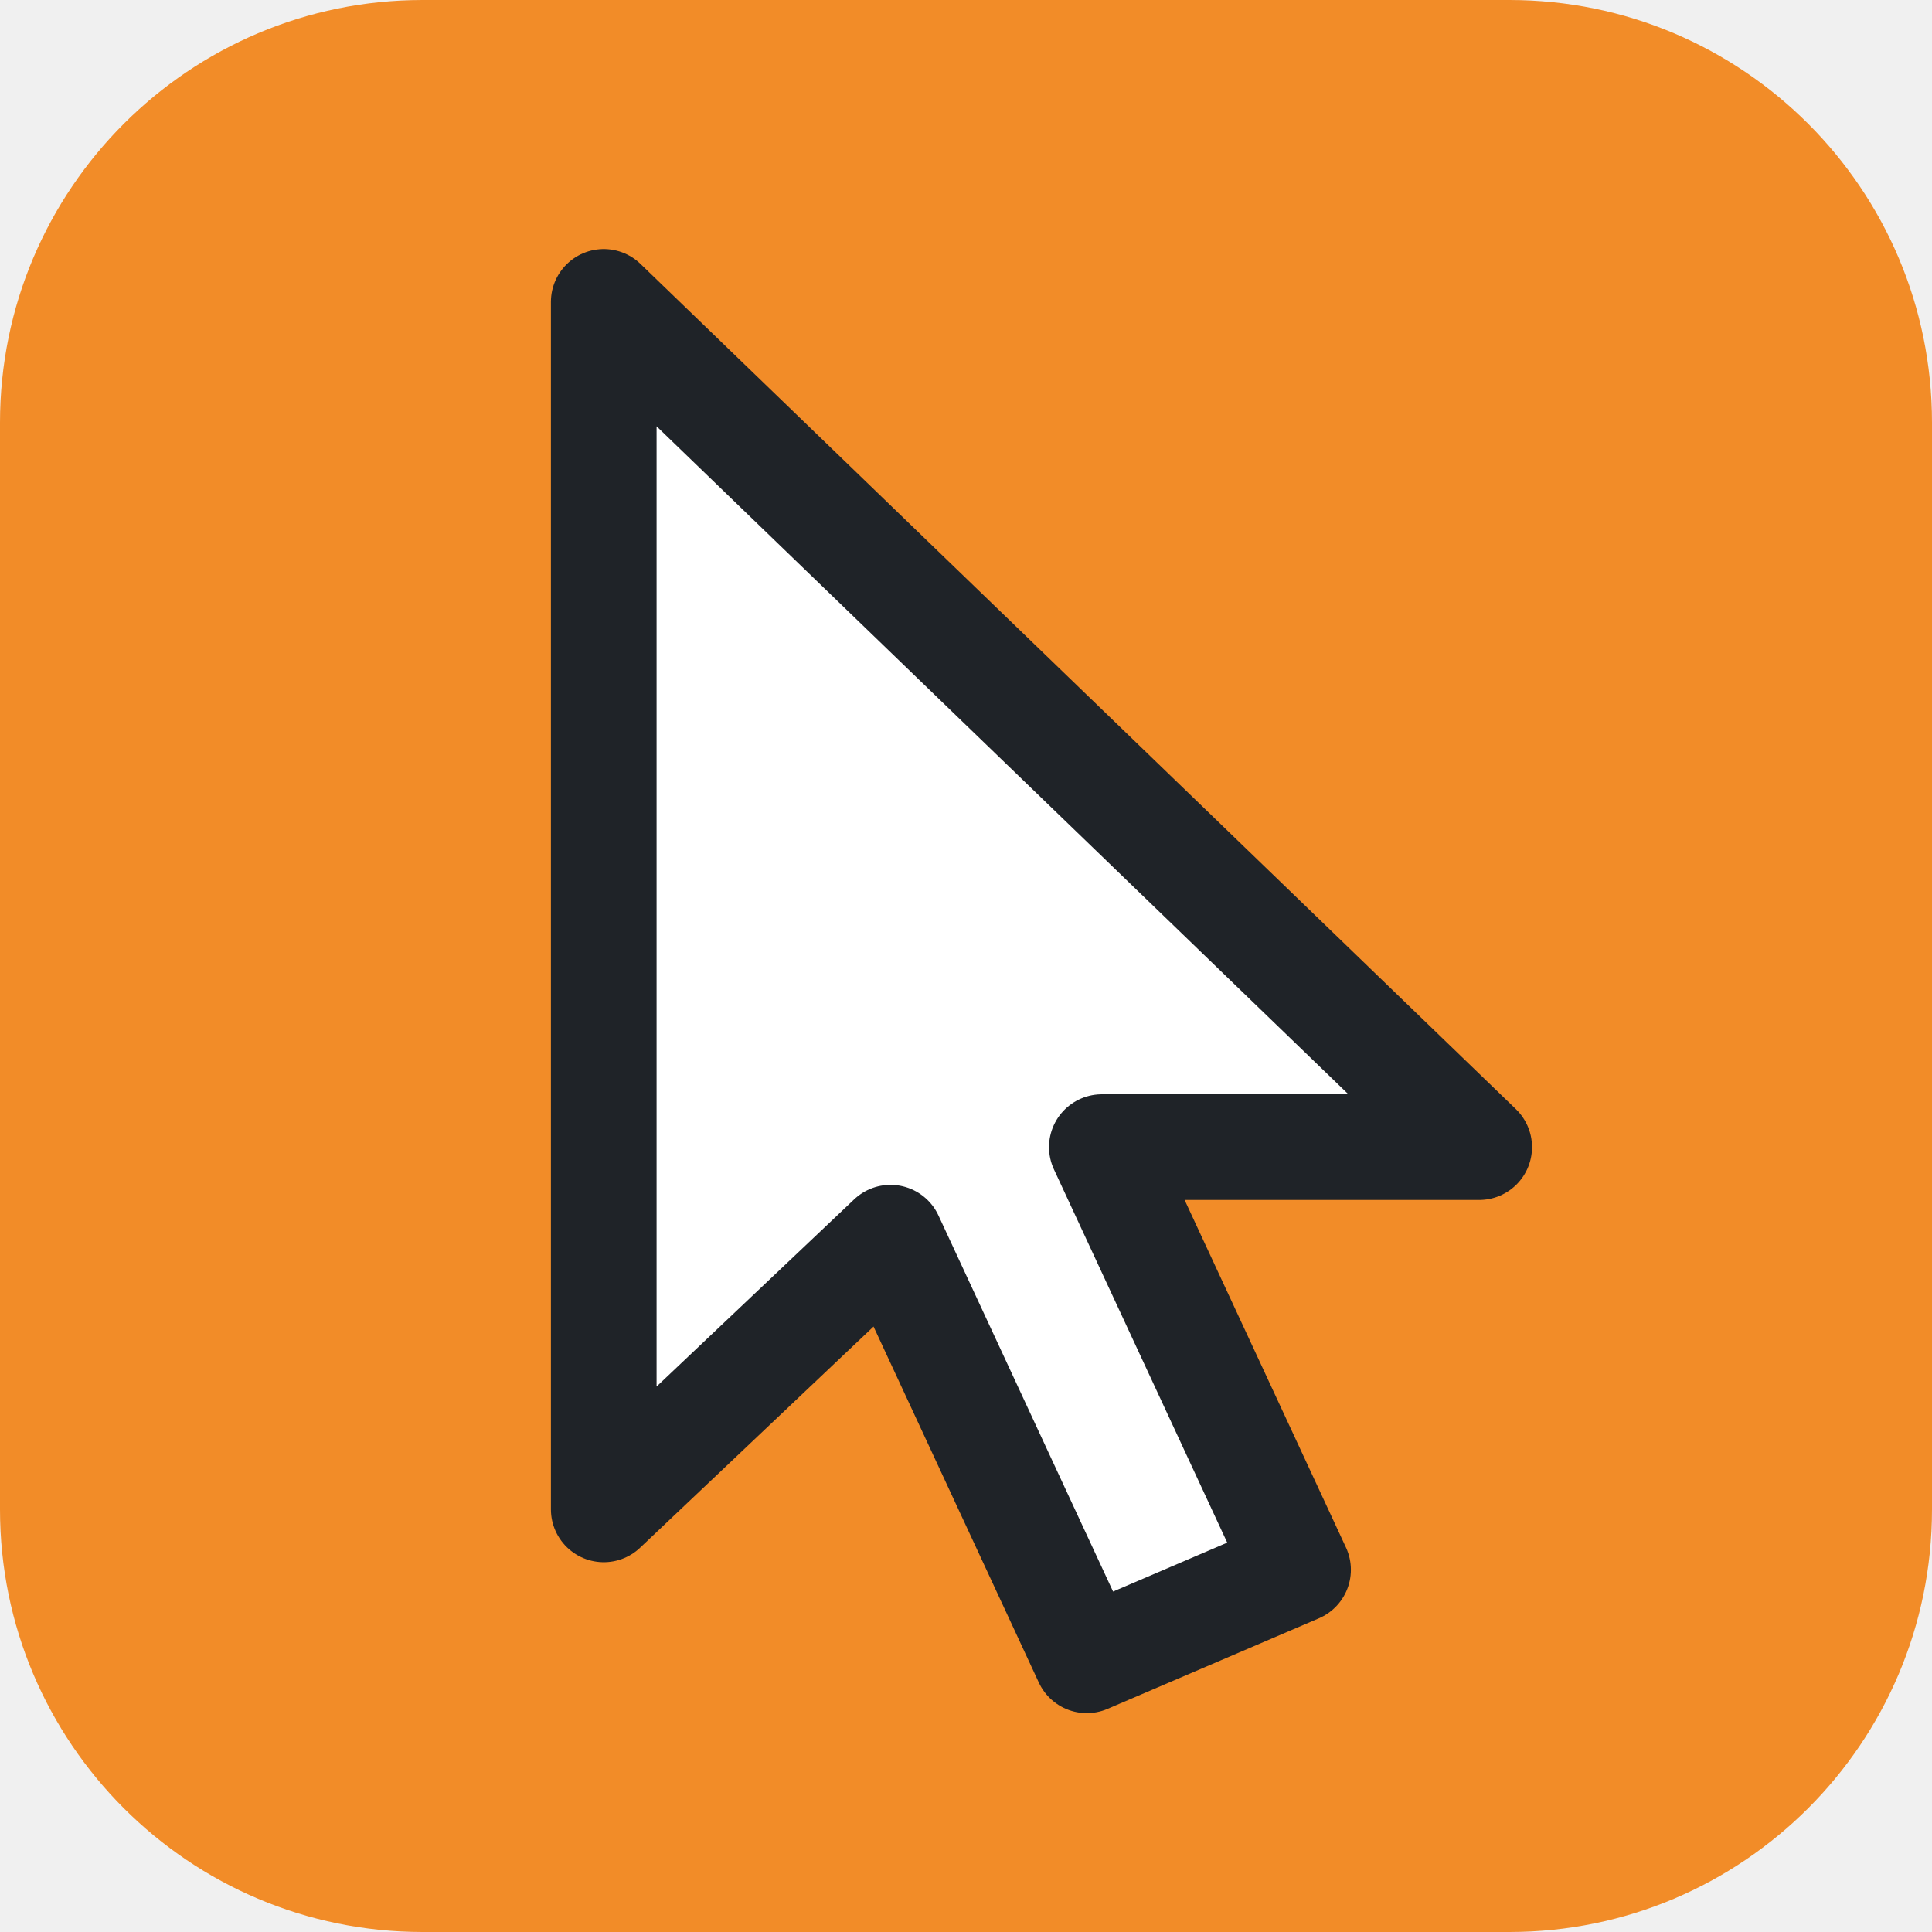
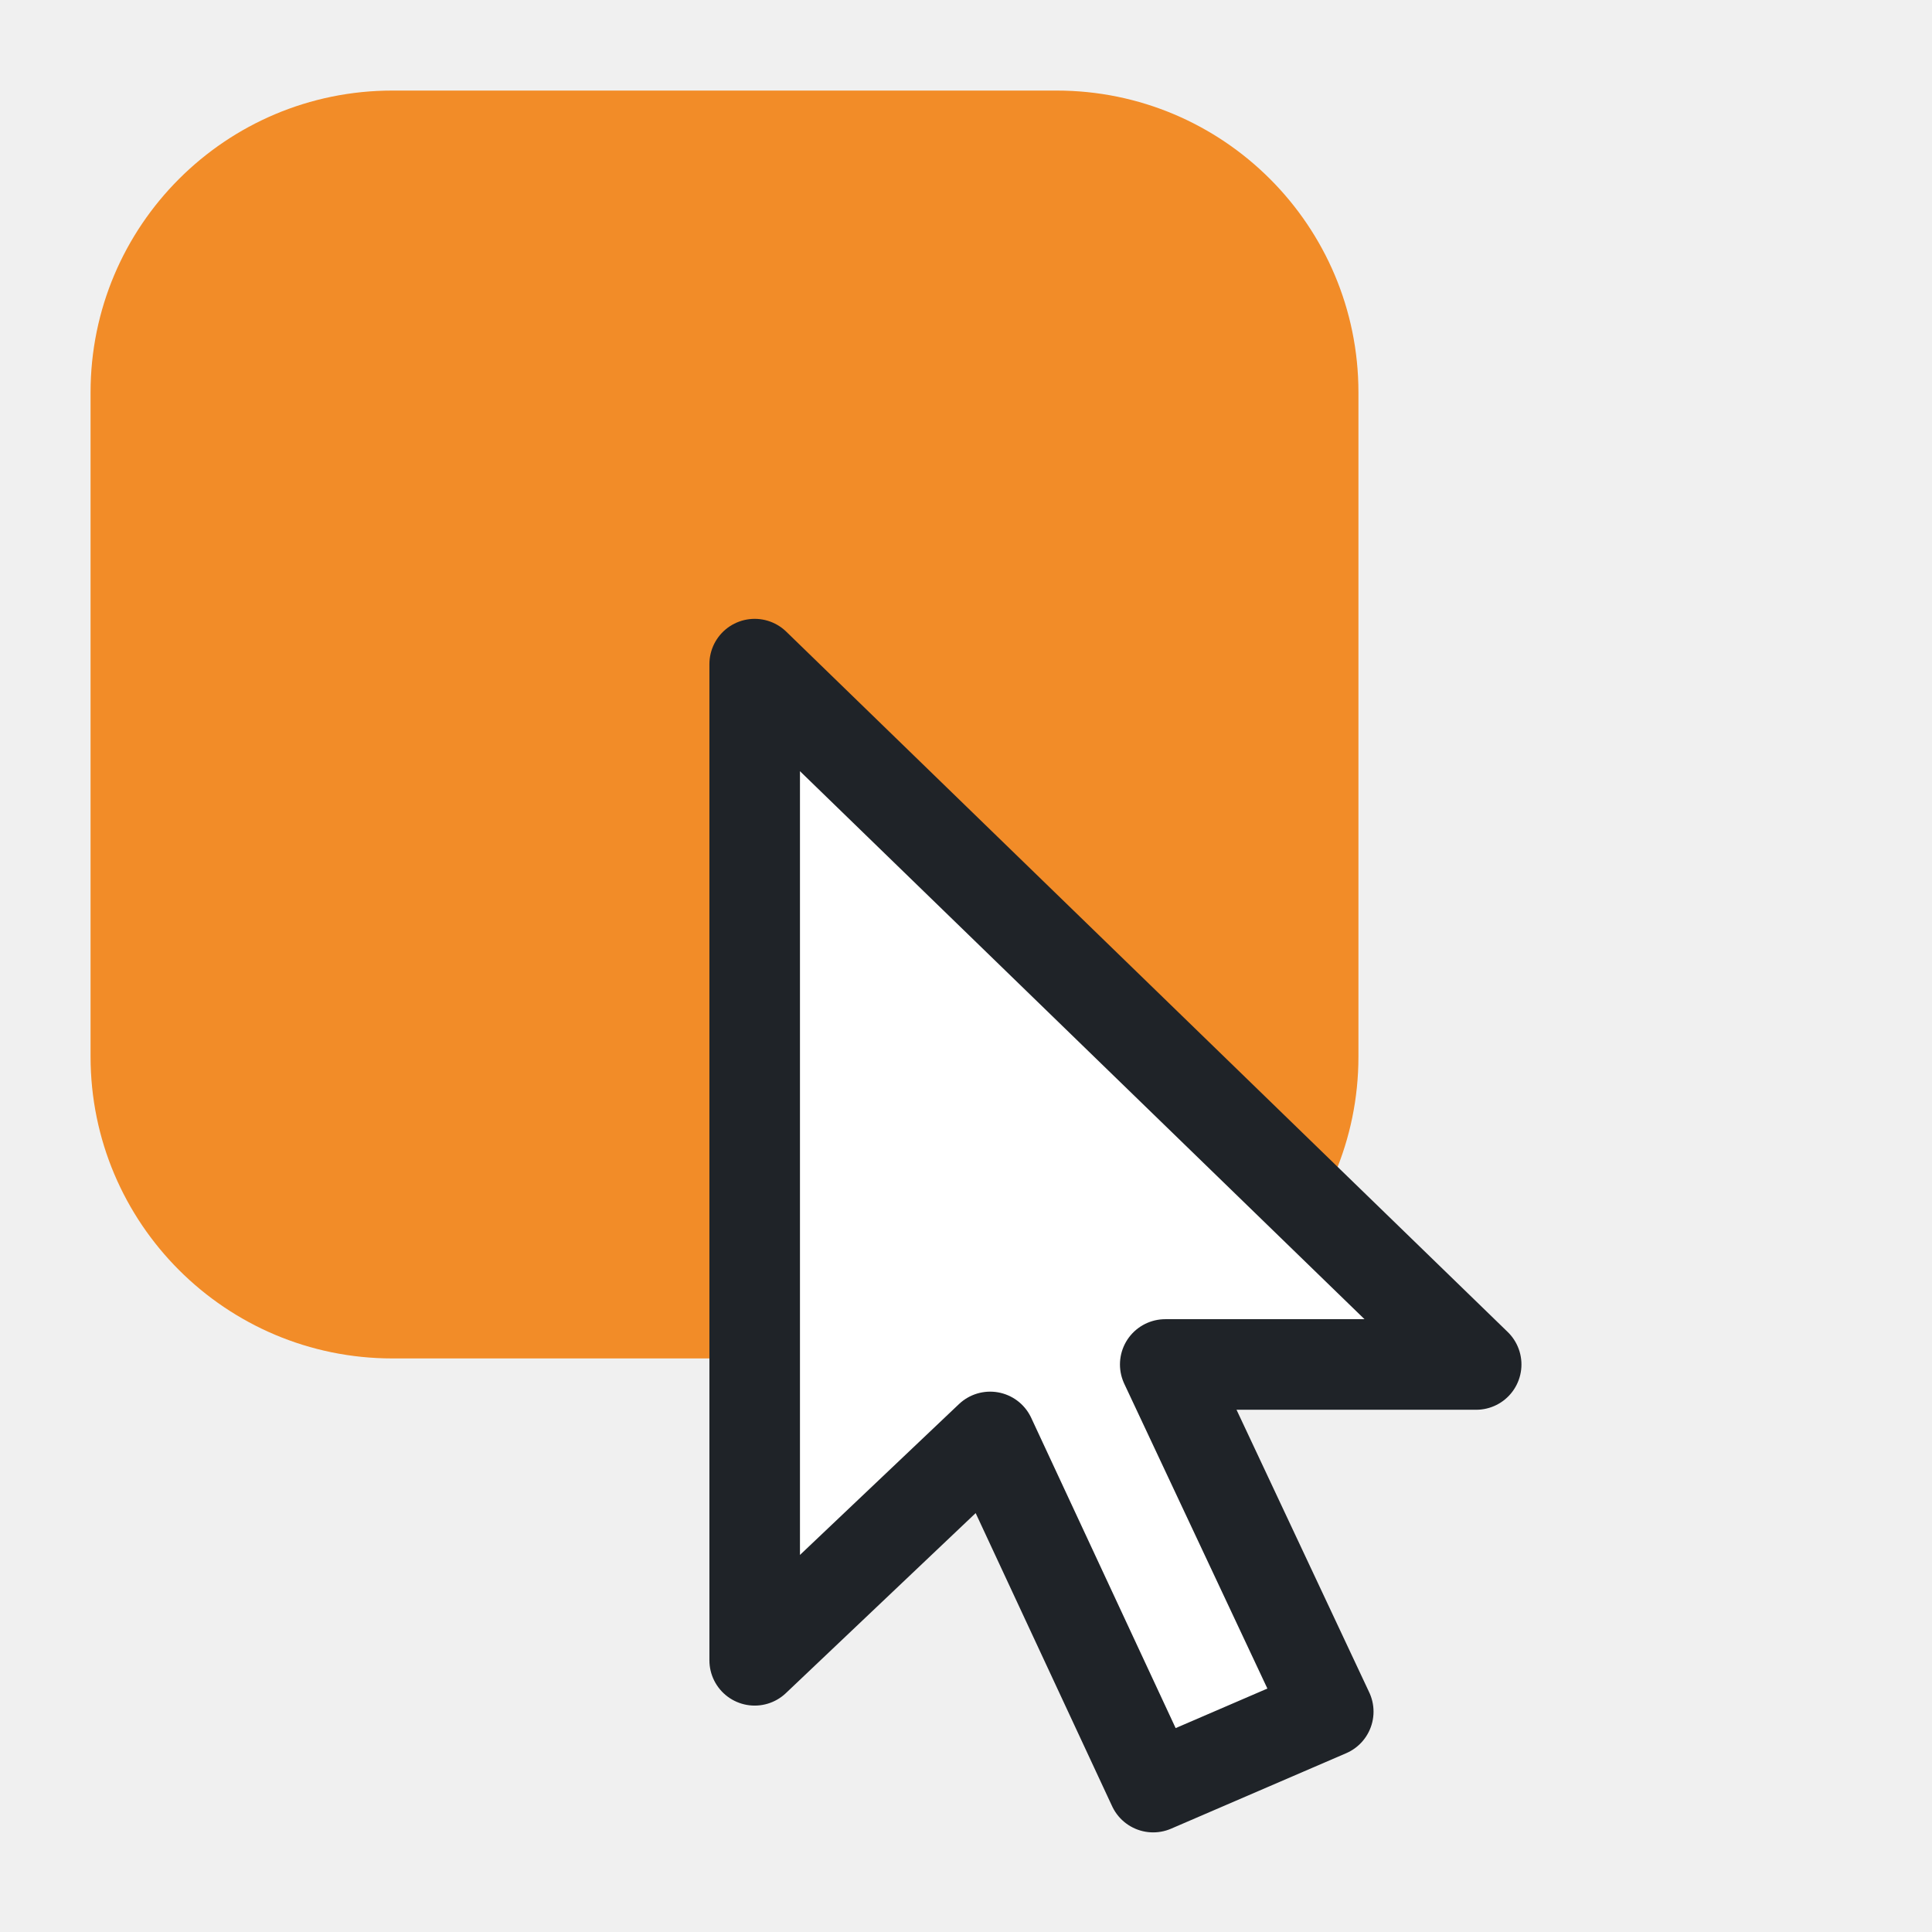
<svg xmlns="http://www.w3.org/2000/svg" viewBox="0 0 64 64">
-   <rect width="64" height="64" rx="14" fill="#f28c28" />
-   <path d="M20 10 V50 L29.5 41 L36 55 L43 52 L36.5 38 L49 38 Z" fill="#fff" stroke="#1f2328" stroke-width="3.5" stroke-linejoin="round" />
+   <rect x="3" y="3" width="42" height="42" rx="10" fill="#f28c28" />
+   <path d="M25 22 V55 L32.8 47.6 L38.2 59.2 L44 56.7 L38.6 45.2 L48.9 45.2 Z" fill="#fff" stroke="#1f2328" stroke-width="3" stroke-linejoin="round" />
</svg>
